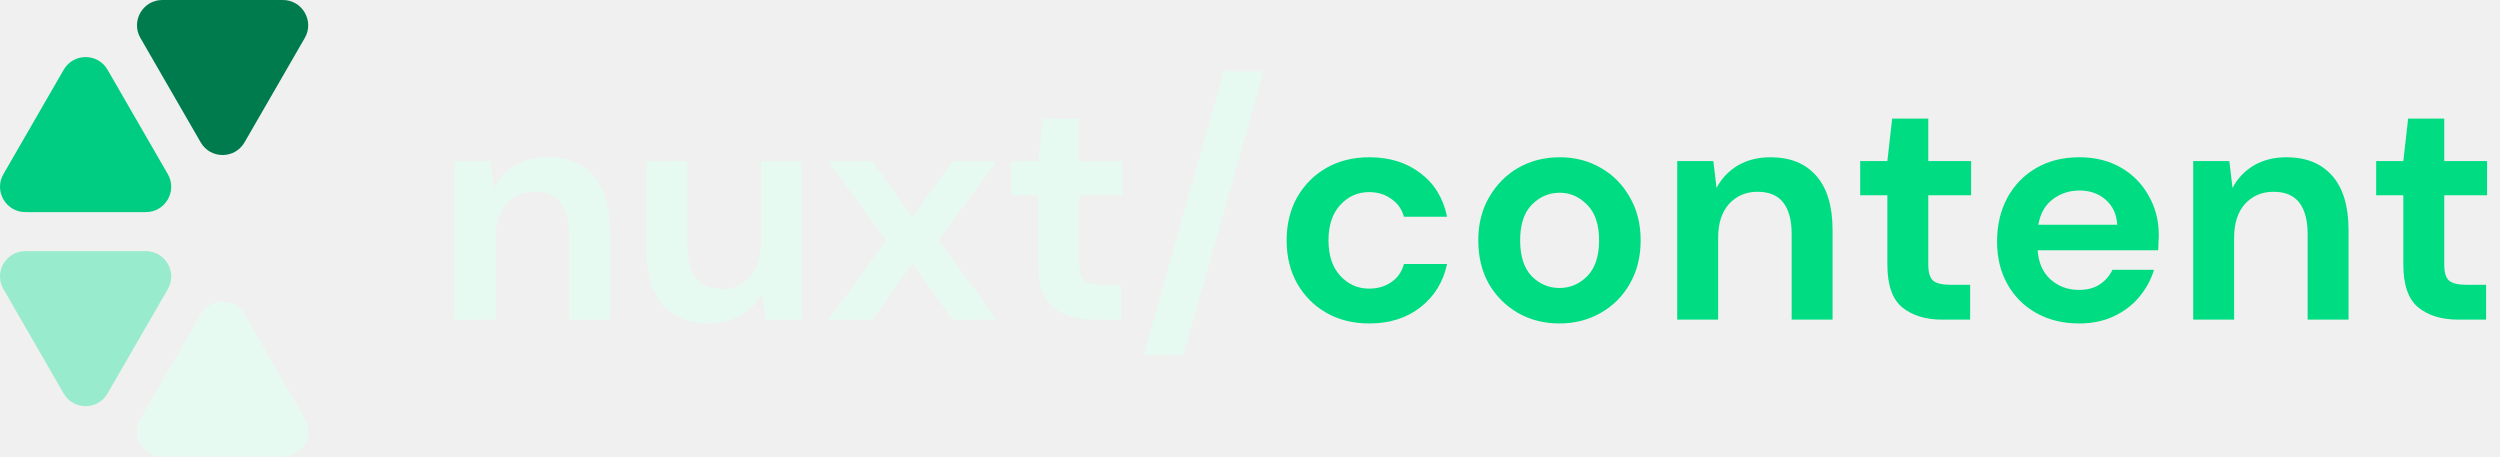
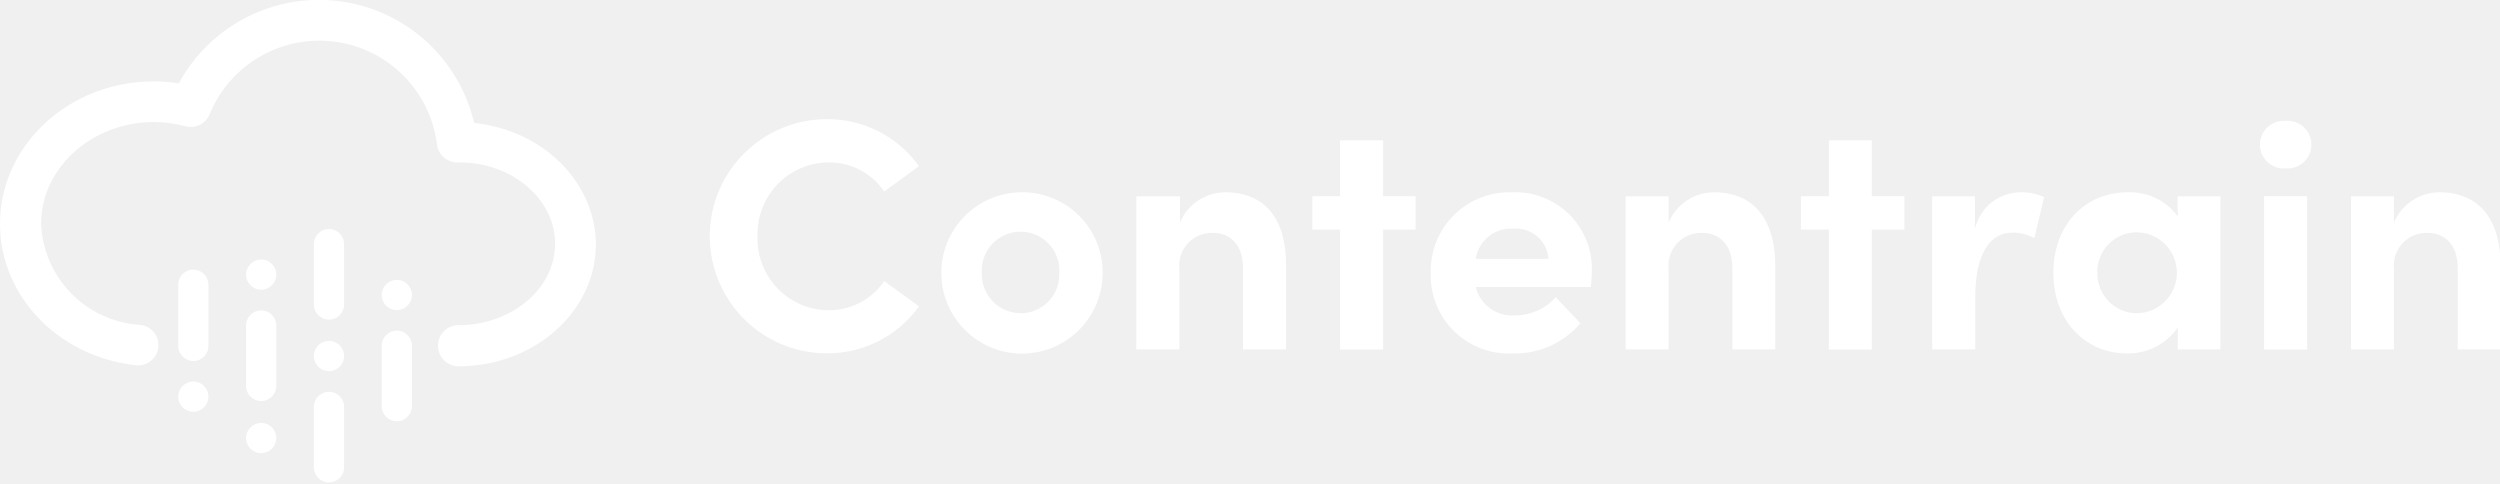
- <svg xmlns="http://www.w3.org/2000/svg" width="219" height="40" viewBox="0 0 219 40" fill="none">
-   <g clip-path="url(#clip0)">
-     <path d="M14.7 15.254C15.553 16.732 14.486 18.58 12.78 18.58H2.22C0.514 18.58 -0.553 16.732 0.3 15.254L5.58 6.109C6.433 4.63 8.567 4.63 9.42 6.109L14.7 15.254Z" fill="#00CD81" />
-     <path d="M17.58 27.529C18.433 26.05 20.567 26.05 21.42 27.529L26.7 36.673C27.553 38.151 26.486 39.999 24.78 39.999H14.22C12.514 39.999 11.447 38.151 12.3 36.673L17.58 27.529Z" fill="#E6FAF2" />
-     <path d="M21.42 12.47C20.567 13.948 18.433 13.948 17.58 12.47L12.3 3.325C11.447 1.847 12.514 0 14.22 0H24.78C26.486 0 27.553 1.847 26.7 3.325L21.42 12.47Z" fill="#007B4D" />
-     <path d="M12.78 22C14.486 22 15.553 23.848 14.7 25.326L9.42 34.471C8.567 35.95 6.433 35.95 5.58 34.471L0.3 25.326C-0.553 23.848 0.514 22 2.22 22H12.78Z" fill="#99EBCD" />
-     <path d="M39.82 28V14.112H42.984L43.264 16.464C43.693 15.643 44.309 14.989 45.112 14.504C45.933 14.019 46.895 13.776 47.996 13.776C49.713 13.776 51.048 14.317 52 15.4C52.952 16.483 53.428 18.069 53.428 20.16V28H49.844V20.496C49.844 19.301 49.601 18.387 49.116 17.752C48.631 17.117 47.875 16.8 46.848 16.8C45.84 16.8 45.009 17.155 44.356 17.864C43.721 18.573 43.404 19.563 43.404 20.832V28H39.82ZM70.239 14.112V28H67.075L66.795 25.648C66.366 26.469 65.74 27.123 64.919 27.608C64.117 28.093 63.164 28.336 62.063 28.336C60.346 28.336 59.011 27.795 58.059 26.712C57.107 25.629 56.631 24.043 56.631 21.952V14.112H60.215V21.616C60.215 22.811 60.458 23.725 60.943 24.36C61.428 24.995 62.184 25.312 63.211 25.312C64.219 25.312 65.04 24.957 65.675 24.248C66.329 23.539 66.655 22.549 66.655 21.28V14.112H70.239ZM72.574 28L77.614 21.056L72.574 14.112H76.41L79.938 19.04L83.438 14.112H87.302L82.234 21.056L87.302 28H83.438L79.938 23.072L76.41 28H72.574ZM95.774 28C94.318 28 93.151 27.645 92.274 26.936C91.396 26.227 90.958 24.967 90.958 23.156V17.108H88.578V14.112H90.958L91.378 10.388H94.542V14.112H98.294V17.108H94.542V23.184C94.542 23.856 94.682 24.323 94.962 24.584C95.26 24.827 95.764 24.948 96.474 24.948H98.21V28H95.774ZM100.195 31.108L107.195 6.244H110.695L103.667 31.108H100.195Z" fill="#E6FAF2" />
-     <path d="M119.96 28.336C118.541 28.336 117.291 28.028 116.208 27.412C115.125 26.796 114.267 25.937 113.632 24.836C113.016 23.735 112.708 22.475 112.708 21.056C112.708 19.637 113.016 18.377 113.632 17.276C114.267 16.175 115.125 15.316 116.208 14.7C117.291 14.084 118.541 13.776 119.96 13.776C121.733 13.776 123.227 14.243 124.44 15.176C125.653 16.091 126.428 17.36 126.764 18.984H122.984C122.797 18.312 122.424 17.789 121.864 17.416C121.323 17.024 120.679 16.828 119.932 16.828C118.943 16.828 118.103 17.201 117.412 17.948C116.721 18.695 116.376 19.731 116.376 21.056C116.376 22.381 116.721 23.417 117.412 24.164C118.103 24.911 118.943 25.284 119.932 25.284C120.679 25.284 121.323 25.097 121.864 24.724C122.424 24.351 122.797 23.819 122.984 23.128H126.764C126.428 24.696 125.653 25.956 124.44 26.908C123.227 27.86 121.733 28.336 119.96 28.336ZM136.609 28.336C135.265 28.336 134.052 28.028 132.969 27.412C131.905 26.796 131.056 25.947 130.421 24.864C129.805 23.763 129.497 22.493 129.497 21.056C129.497 19.619 129.814 18.359 130.449 17.276C131.084 16.175 131.933 15.316 132.997 14.7C134.08 14.084 135.293 13.776 136.637 13.776C137.962 13.776 139.157 14.084 140.221 14.7C141.304 15.316 142.153 16.175 142.769 17.276C143.404 18.359 143.721 19.619 143.721 21.056C143.721 22.493 143.404 23.763 142.769 24.864C142.153 25.947 141.304 26.796 140.221 27.412C139.138 28.028 137.934 28.336 136.609 28.336ZM136.609 25.228C137.542 25.228 138.354 24.883 139.045 24.192C139.736 23.483 140.081 22.437 140.081 21.056C140.081 19.675 139.736 18.639 139.045 17.948C138.354 17.239 137.552 16.884 136.637 16.884C135.685 16.884 134.864 17.239 134.173 17.948C133.501 18.639 133.165 19.675 133.165 21.056C133.165 22.437 133.501 23.483 134.173 24.192C134.864 24.883 135.676 25.228 136.609 25.228ZM146.925 28V14.112H150.089L150.369 16.464C150.799 15.643 151.415 14.989 152.217 14.504C153.039 14.019 154 13.776 155.101 13.776C156.819 13.776 158.153 14.317 159.105 15.4C160.057 16.483 160.533 18.069 160.533 20.16V28H156.949V20.496C156.949 19.301 156.707 18.387 156.221 17.752C155.736 17.117 154.98 16.8 153.953 16.8C152.945 16.8 152.115 17.155 151.461 17.864C150.827 18.573 150.509 19.563 150.509 20.832V28H146.925ZM170.149 28C168.693 28 167.526 27.645 166.649 26.936C165.771 26.227 165.333 24.967 165.333 23.156V17.108H162.953V14.112H165.333L165.753 10.388H168.917V14.112H172.669V17.108H168.917V23.184C168.917 23.856 169.057 24.323 169.337 24.584C169.635 24.827 170.139 24.948 170.849 24.948H172.585V28H170.149ZM182.138 28.336C180.738 28.336 179.497 28.037 178.414 27.44C177.332 26.843 176.482 26.003 175.866 24.92C175.25 23.837 174.942 22.587 174.942 21.168C174.942 19.731 175.241 18.452 175.838 17.332C176.454 16.212 177.294 15.344 178.358 14.728C179.441 14.093 180.71 13.776 182.166 13.776C183.529 13.776 184.733 14.075 185.778 14.672C186.824 15.269 187.636 16.091 188.214 17.136C188.812 18.163 189.11 19.311 189.11 20.58C189.11 20.785 189.101 21 189.082 21.224C189.082 21.448 189.073 21.681 189.054 21.924H178.498C178.573 23.007 178.946 23.856 179.618 24.472C180.309 25.088 181.14 25.396 182.11 25.396C182.838 25.396 183.445 25.237 183.93 24.92C184.434 24.584 184.808 24.155 185.05 23.632H188.69C188.429 24.509 187.99 25.312 187.374 26.04C186.777 26.749 186.03 27.309 185.134 27.72C184.257 28.131 183.258 28.336 182.138 28.336ZM182.166 16.688C181.289 16.688 180.514 16.94 179.842 17.444C179.17 17.929 178.741 18.676 178.554 19.684H185.47C185.414 18.769 185.078 18.041 184.462 17.5C183.846 16.959 183.081 16.688 182.166 16.688ZM192.125 28V14.112H195.289L195.569 16.464C195.998 15.643 196.614 14.989 197.417 14.504C198.238 14.019 199.199 13.776 200.301 13.776C202.018 13.776 203.353 14.317 204.305 15.4C205.257 16.483 205.733 18.069 205.733 20.16V28H202.149V20.496C202.149 19.301 201.906 18.387 201.421 17.752C200.935 17.117 200.179 16.8 199.153 16.8C198.145 16.8 197.314 17.155 196.661 17.864C196.026 18.573 195.709 19.563 195.709 20.832V28H192.125ZM215.348 28C213.892 28 212.725 27.645 211.848 26.936C210.971 26.227 210.532 24.967 210.532 23.156V17.108H208.152V14.112H210.532L210.952 10.388H214.116V14.112H217.868V17.108H214.116V23.184C214.116 23.856 214.256 24.323 214.536 24.584C214.835 24.827 215.339 24.948 216.048 24.948H217.784V28H215.348Z" fill="#00DC81" />
+ <svg xmlns="http://www.w3.org/2000/svg" viewBox="0 0 165.51 32">
+   <defs>
+     <style>.cls-1{fill:#fff;}</style>
+   </defs>
+   <g id="katman_2" data-name="katman 2">
+     <g id="katman_1-2" data-name="katman 1">
+       <path class="cls-1" d="M54.85,10.75a4.41,4.41,0,0,1,3.69,1.93L60.84,11a7.43,7.43,0,0,0-6.1-3.11,7.75,7.75,0,0,0,0,15.5,7.43,7.43,0,0,0,6.1-3.11l-2.3-1.67a4.42,4.42,0,0,1-3.71,1.93,4.74,4.74,0,0,1-4.68-4.91A4.74,4.74,0,0,1,54.85,10.75Z" />
+       <path class="cls-1" d="M67.54,12.73A5.34,5.34,0,1,0,73,18.07,5.31,5.31,0,0,0,67.54,12.73Zm0,8A2.57,2.57,0,0,1,65,18.07a2.57,2.57,0,1,1,5.13,0A2.56,2.56,0,0,1,67.54,20.74Z" />
+       <path class="cls-1" d="M81.12,12.73a3.26,3.26,0,0,0-3,2V13H75.23V23.13h2.85V17.81a2.16,2.16,0,0,1,2.28-2.39c1,0,1.93.72,1.93,2.3v5.41h2.85V17.57C85.16,14.53,83.77,12.73,81.12,12.73Z" />
+       <polygon class="cls-1" points="91.57 9.29 88.72 9.29 88.72 12.99 86.88 12.99 86.88 15.2 88.72 15.2 88.72 23.14 91.57 23.14 91.57 15.2 93.72 15.2 93.72 12.99 91.57 12.99 91.57 9.29" />
+       <path class="cls-1" d="M100.11,12.73a5.21,5.21,0,0,0-5.39,5.34,5.17,5.17,0,0,0,5.41,5.33,5.69,5.69,0,0,0,4.5-2L103,19.68a3.62,3.62,0,0,1-2.68,1.2A2.48,2.48,0,0,1,97.7,19h7.62a9.9,9.9,0,0,0,.07-1.08A5.07,5.07,0,0,0,100.11,12.73ZM97.7,17.14a2.35,2.35,0,0,1,2.47-2,2.16,2.16,0,0,1,2.35,2Z" />
+       <path class="cls-1" d="M113.47,12.73a3.27,3.27,0,0,0-3,2V13h-2.85V23.13h2.85V17.81a2.16,2.16,0,0,1,2.28-2.39c1,0,1.94.72,1.94,2.3v5.41h2.84V17.57C117.51,14.53,116.12,12.73,113.47,12.73Z" />
+       <polygon class="cls-1" points="123.92 9.29 121.08 9.29 121.08 12.99 119.23 12.99 119.23 15.2 121.08 15.2 121.08 23.14 123.92 23.14 123.92 15.2 126.08 15.2 126.08 12.99 123.92 12.99 123.92 9.29" />
+       <path class="cls-1" d="M130.75,15.16V13h-2.83V23.13h2.85V19.66c0-2.89,1-4.26,2.45-4.26a2.92,2.92,0,0,1,1.46.37l.65-2.72a3.57,3.57,0,0,0-1.61-.32A3.11,3.11,0,0,0,130.75,15.16Z" />
+       <path class="cls-1" d="M144.18,14.33a3.91,3.91,0,0,0-3.29-1.6c-2.91,0-4.95,2.19-4.95,5.34s2.09,5.33,4.89,5.33a4,4,0,0,0,3.35-1.72v1.45H147V13h-2.84Zm-2.72,6.41a2.64,2.64,0,0,1-2.61-2.67,2.61,2.61,0,0,1,2.59-2.69,2.68,2.68,0,0,1,0,5.36Z" />
+       <path class="cls-1" d="M151.32,8a1.58,1.58,0,1,0,0,3.15,1.58,1.58,0,1,0,0-3.15Z" />
+       <rect class="cls-1" x="149.89" y="12.99" width="2.85" height="10.15" />
+       <path class="cls-1" d="M161.49,12.73a3.27,3.27,0,0,0-3,2V13h-2.84V23.13h2.84V17.81a2.16,2.16,0,0,1,2.28-2.39c1,0,1.94.72,1.94,2.3v5.41h2.84V17.57C165.54,14.53,164.14,12.73,161.49,12.73Z" />
+       <path class="cls-1" d="M31.39,8.14A10.55,10.55,0,0,0,11.84,5.52a10.44,10.44,0,0,0-1.67-.13C4.56,5.39,0,9.62,0,14.82c0,4.78,3.86,8.8,9,9.36a1.34,1.34,0,0,0,.29-2.67,7,7,0,0,1-6.57-6.69c0-3.71,3.36-6.74,7.48-6.74a8.28,8.28,0,0,1,2.09.28,1.34,1.34,0,0,0,1.59-.8,7.85,7.85,0,0,1,15.05,2,1.36,1.36,0,0,0,1.48,1.19c3.5,0,6.34,2.43,6.34,5.39s-2.87,5.39-6.4,5.39h0A1.34,1.34,0,0,0,29,22.91a1.36,1.36,0,0,0,1.36,1.34c5,0,9.09-3.62,9.09-8.08C39.41,12,35.9,8.61,31.39,8.14Z" />
+       <path class="cls-1" d="M12.8,17.85a1,1,0,0,0-1,1v4.05a1,1,0,0,0,2,0V18.86A1,1,0,0,0,12.8,17.85Z" />
+       <path class="cls-1" d="M12.8,25.26a1,1,0,1,0,1,1A1,1,0,0,0,12.8,25.26Z" />
+       <path class="cls-1" d="M21.78,25.94a1,1,0,0,0-1,1v4a1,1,0,0,0,2,0V27A1,1,0,0,0,21.78,25.94Z" />
+       <path class="cls-1" d="M21.78,15.16a1,1,0,0,0-1,1v4a1,1,0,0,0,2,0v-4A1,1,0,0,0,21.78,15.16Z" />
+       <path class="cls-1" d="M21.78,22.57a1,1,0,1,0,1,1A1,1,0,0,0,21.78,22.57Z" />
+       <path class="cls-1" d="M17.29,20.55a1,1,0,0,0-1,1v4a1,1,0,0,0,2,0v-4A1,1,0,0,0,17.29,20.55Z" />
+       <path class="cls-1" d="M17.29,28a1,1,0,1,0,1,1A1,1,0,0,0,17.29,28Z" />
+       <path class="cls-1" d="M17.29,17.18a1,1,0,1,0,1,1A1,1,0,0,0,17.29,17.18Z" />
+       <path class="cls-1" d="M26.27,21.89a1,1,0,0,0-1,1v4a1,1,0,1,0,2,0v-4A1,1,0,0,0,26.27,21.89Z" />
+       <path class="cls-1" d="M26.27,18.53a1,1,0,1,0,1,1A1,1,0,0,0,26.27,18.53Z" />
+     </g>
  </g>
-   <defs>
-     <clipPath id="clip0">
-       <rect width="219" height="40" fill="white" />
-     </clipPath>
-   </defs>
</svg>
